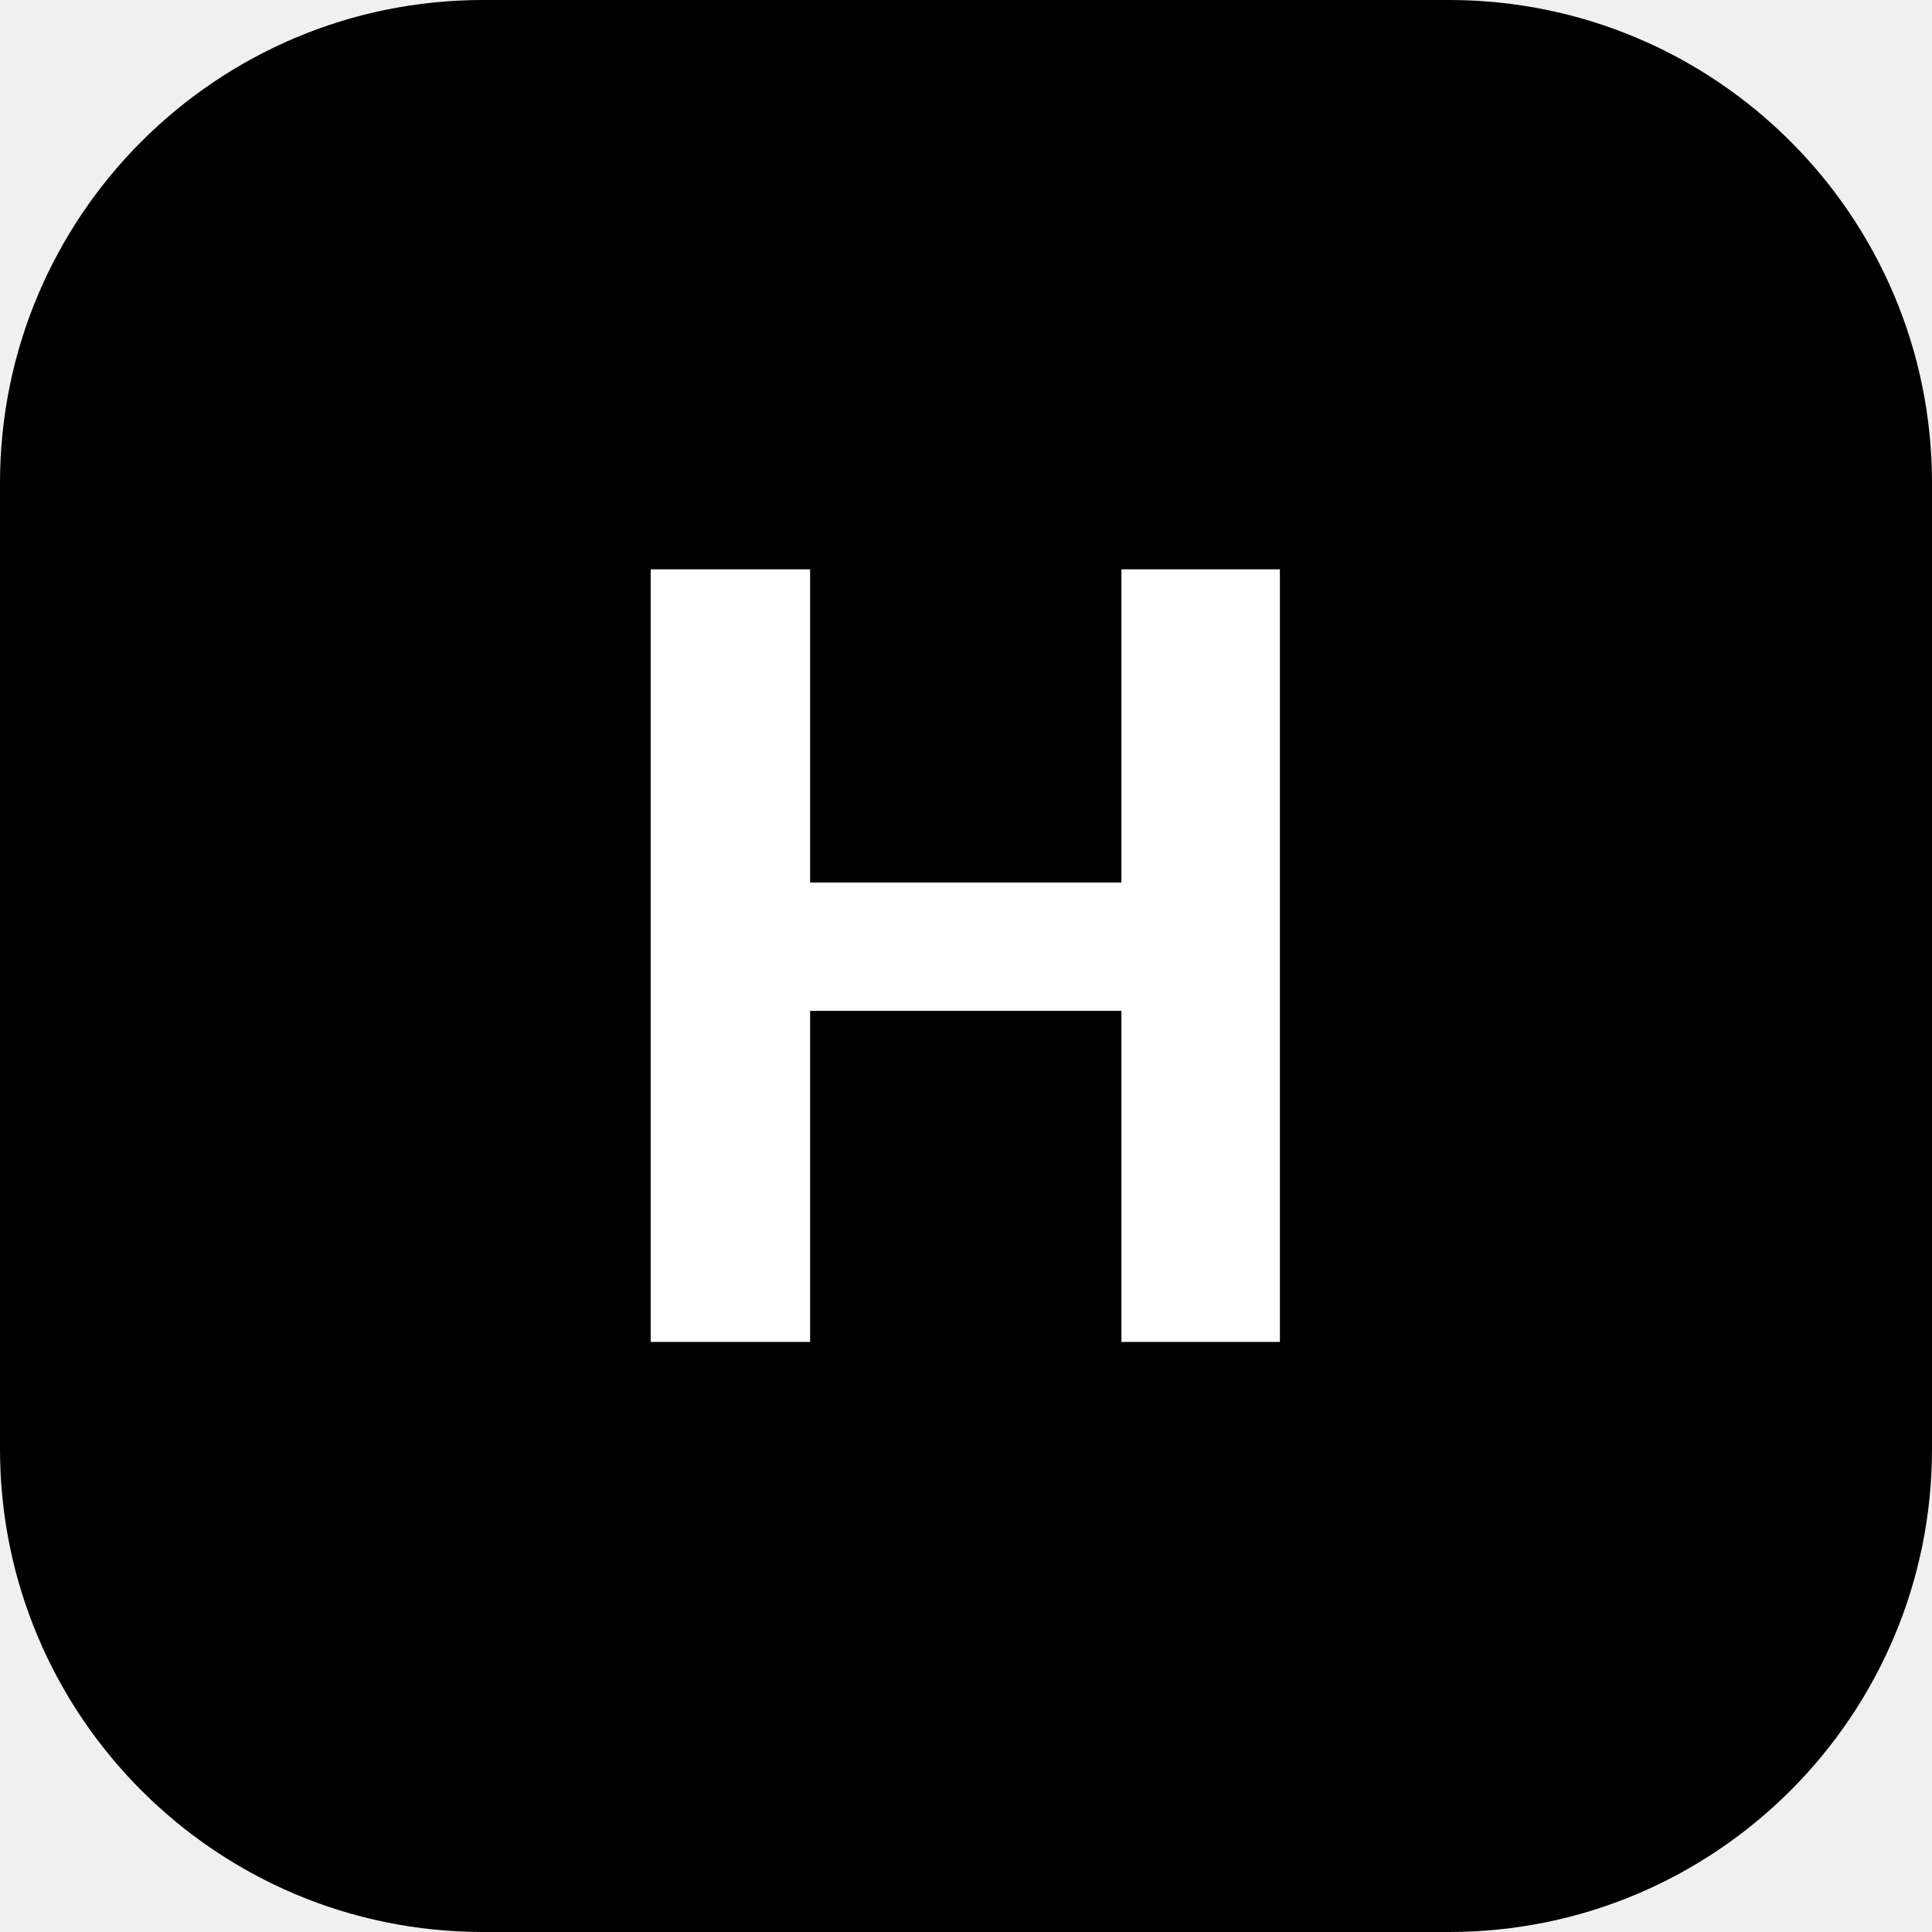
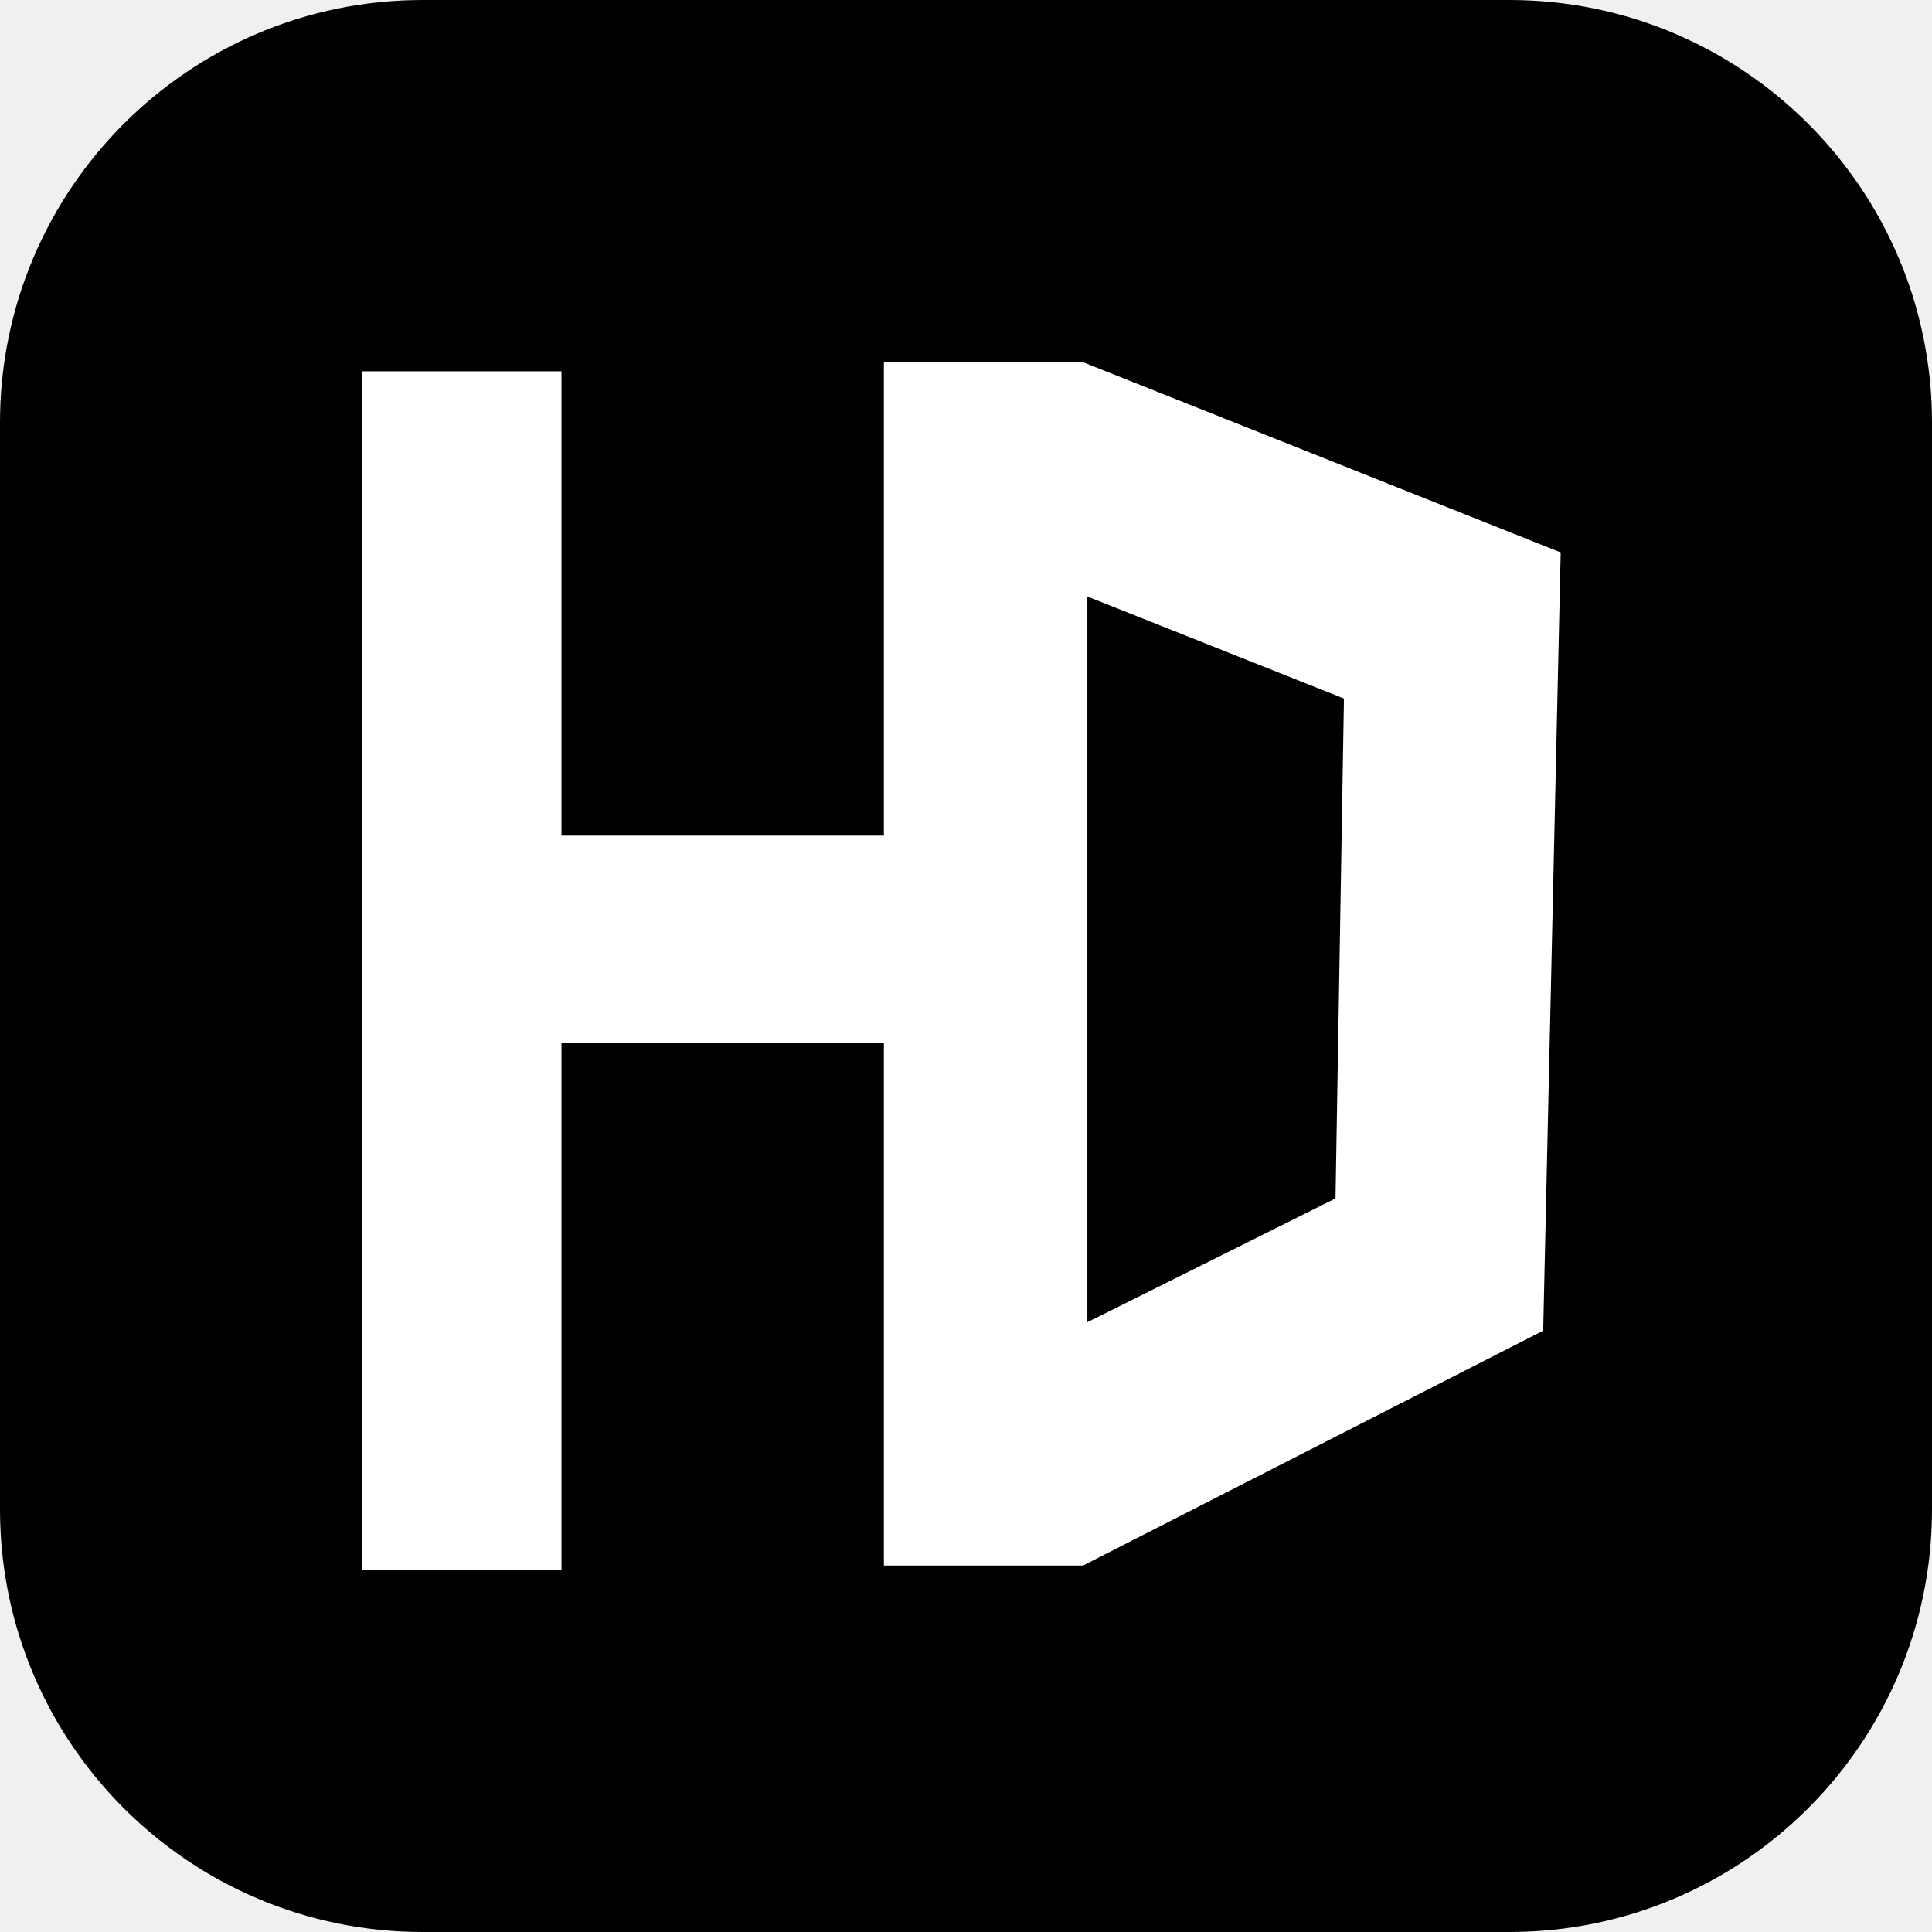
<svg xmlns="http://www.w3.org/2000/svg" viewBox="0 0 32 32" width="32" height="32">
-   <rect width="32" height="32" rx="8" fill="#000000" />
-   <text x="50%" y="54%" text-anchor="middle" dominant-baseline="middle" fill="#ffffff" font-family="-apple-system, BlinkMacSystemFont, 'Segoe UI', Roboto, sans-serif" font-size="18" font-weight="600">H</text>
+   <rect width="32" height="32" rx="7" fill="#000000" />
+   <path d="M 6.0 6.15 L 9.3 6.15 L 9.3 13.84 L 14.64 13.84 L 14.64 6.0 L 17.94 6.0 L 25.85 9.15 L 25.56 22.04 L 17.94 25.93 L 14.64 25.93 L 14.64 17.28 L 9.3 17.28 L 9.3 26.0 L 6.0 26.0 Z M 18.01 9.88 L 22.26 11.57 L 22.12 19.85 L 18.01 21.9 Z" fill="#ffffff" fill-rule="evenodd" />
</svg>
